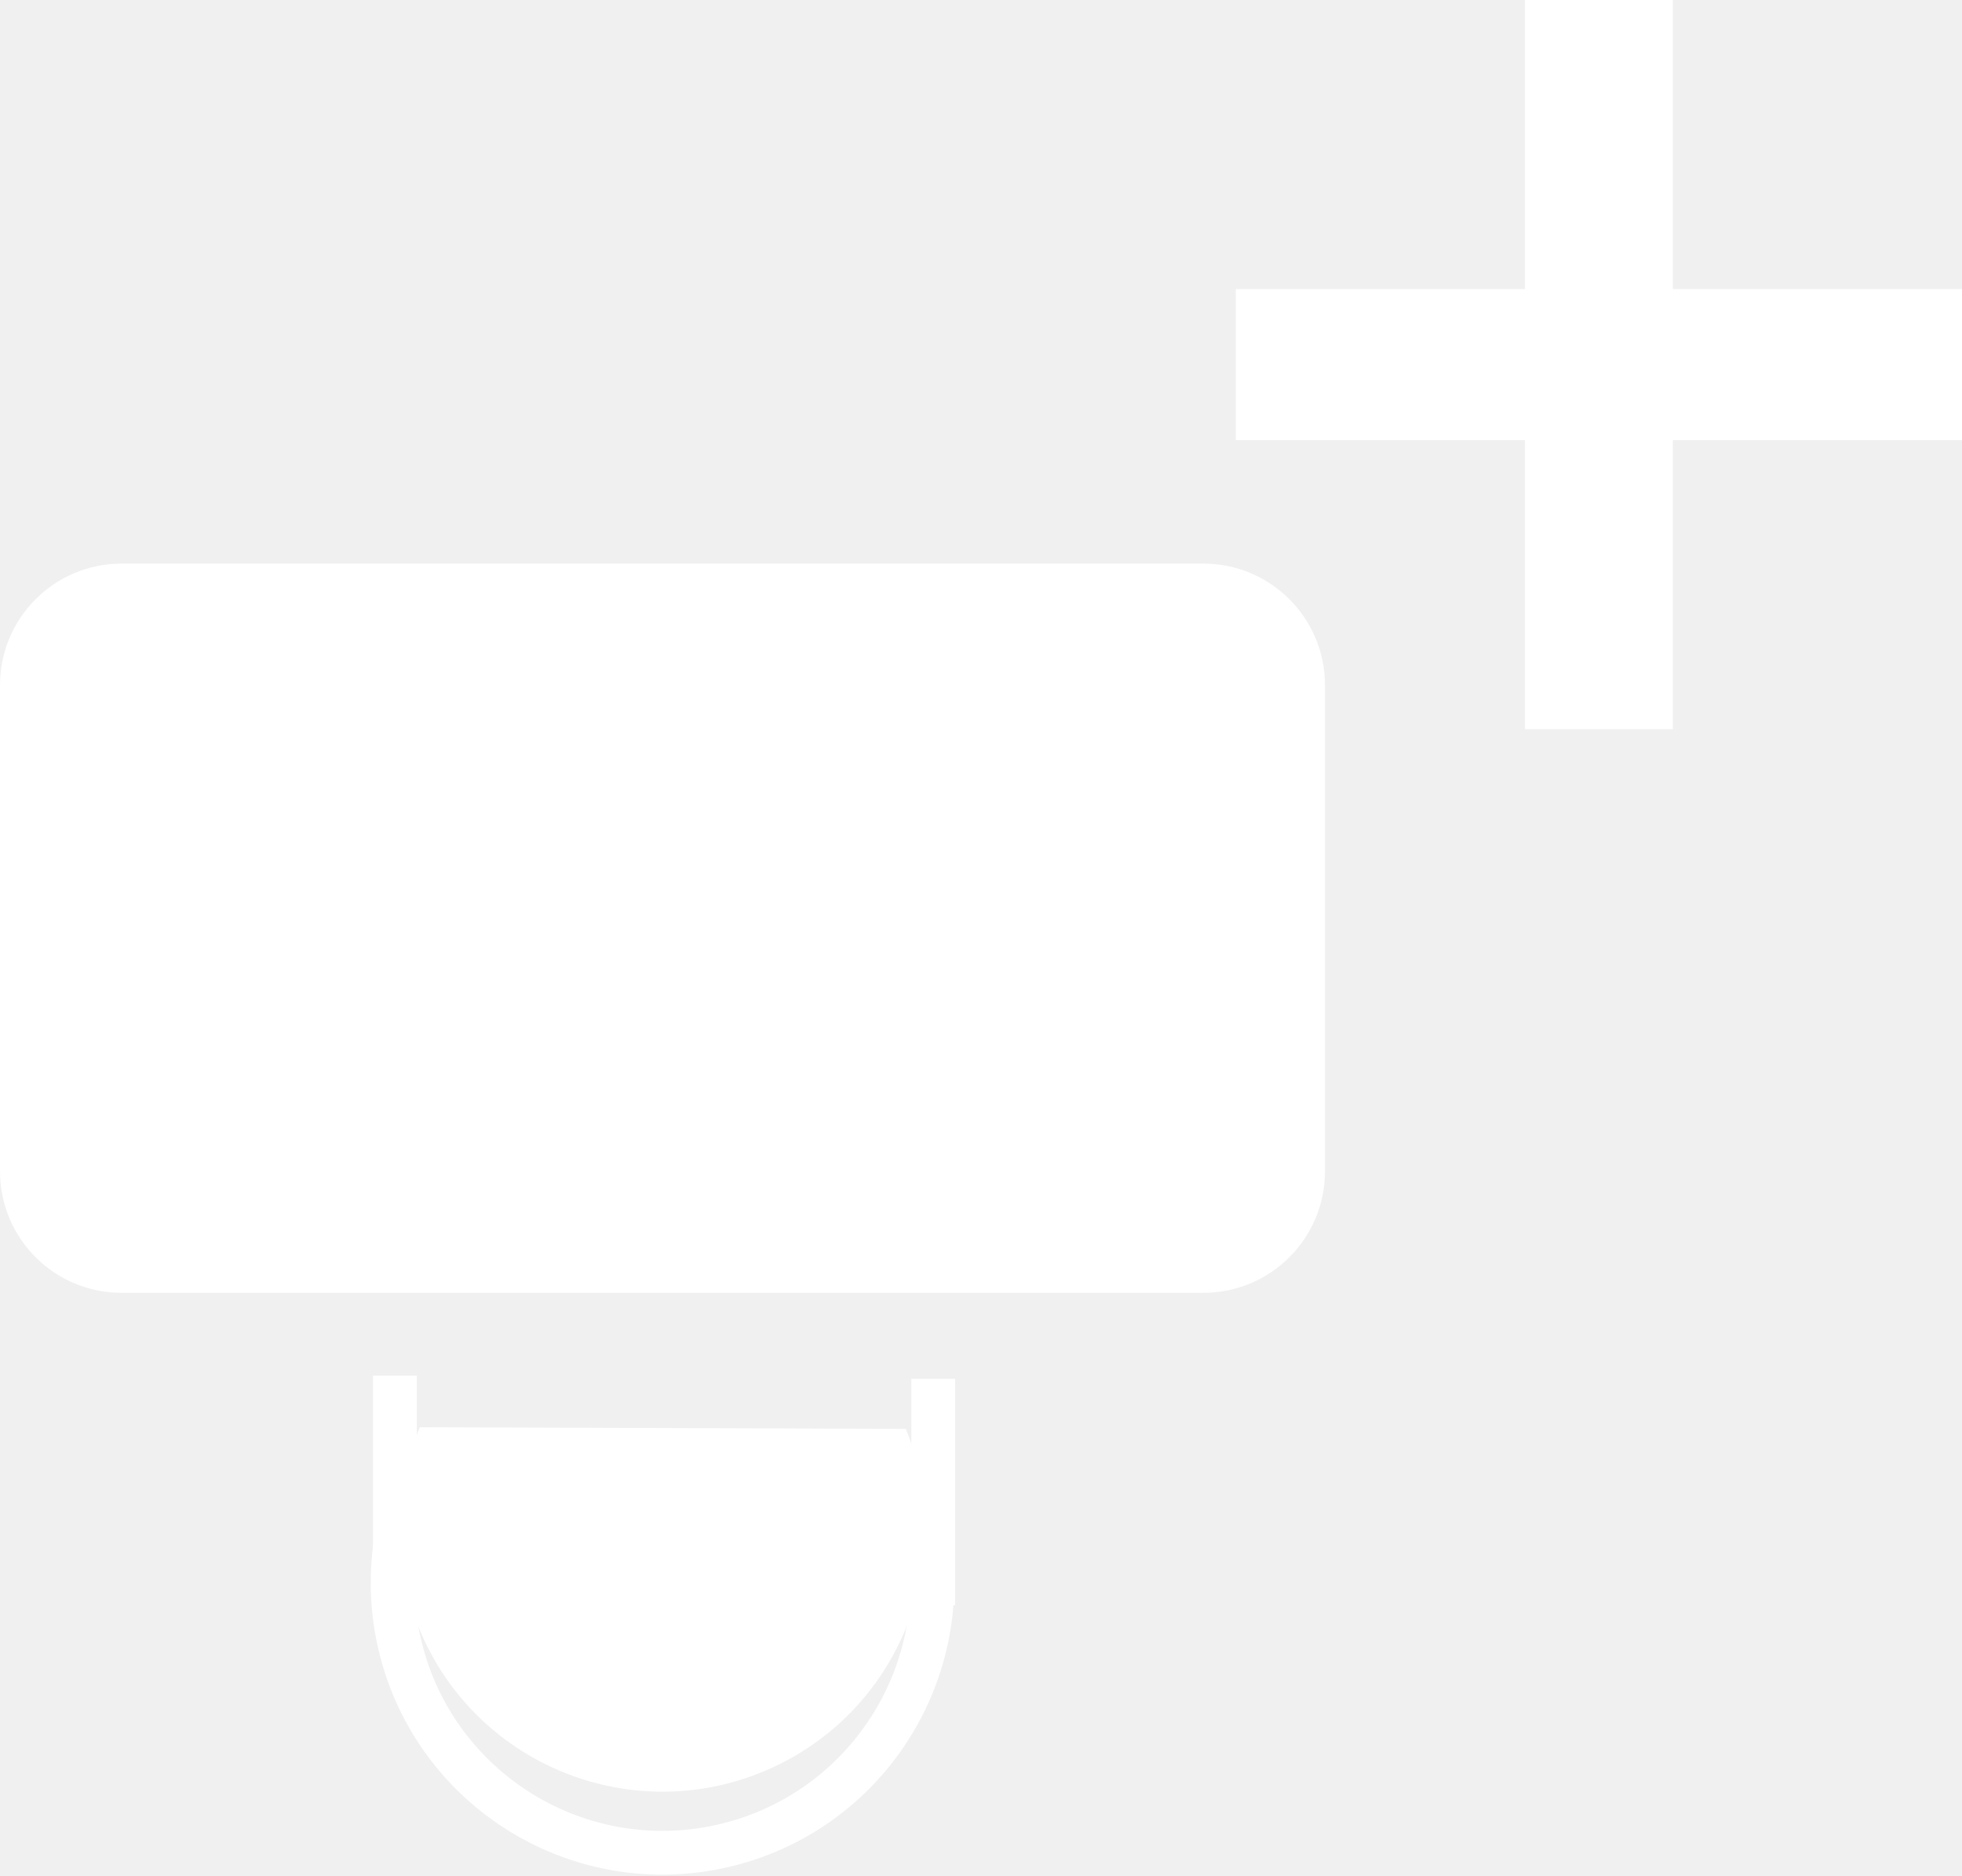
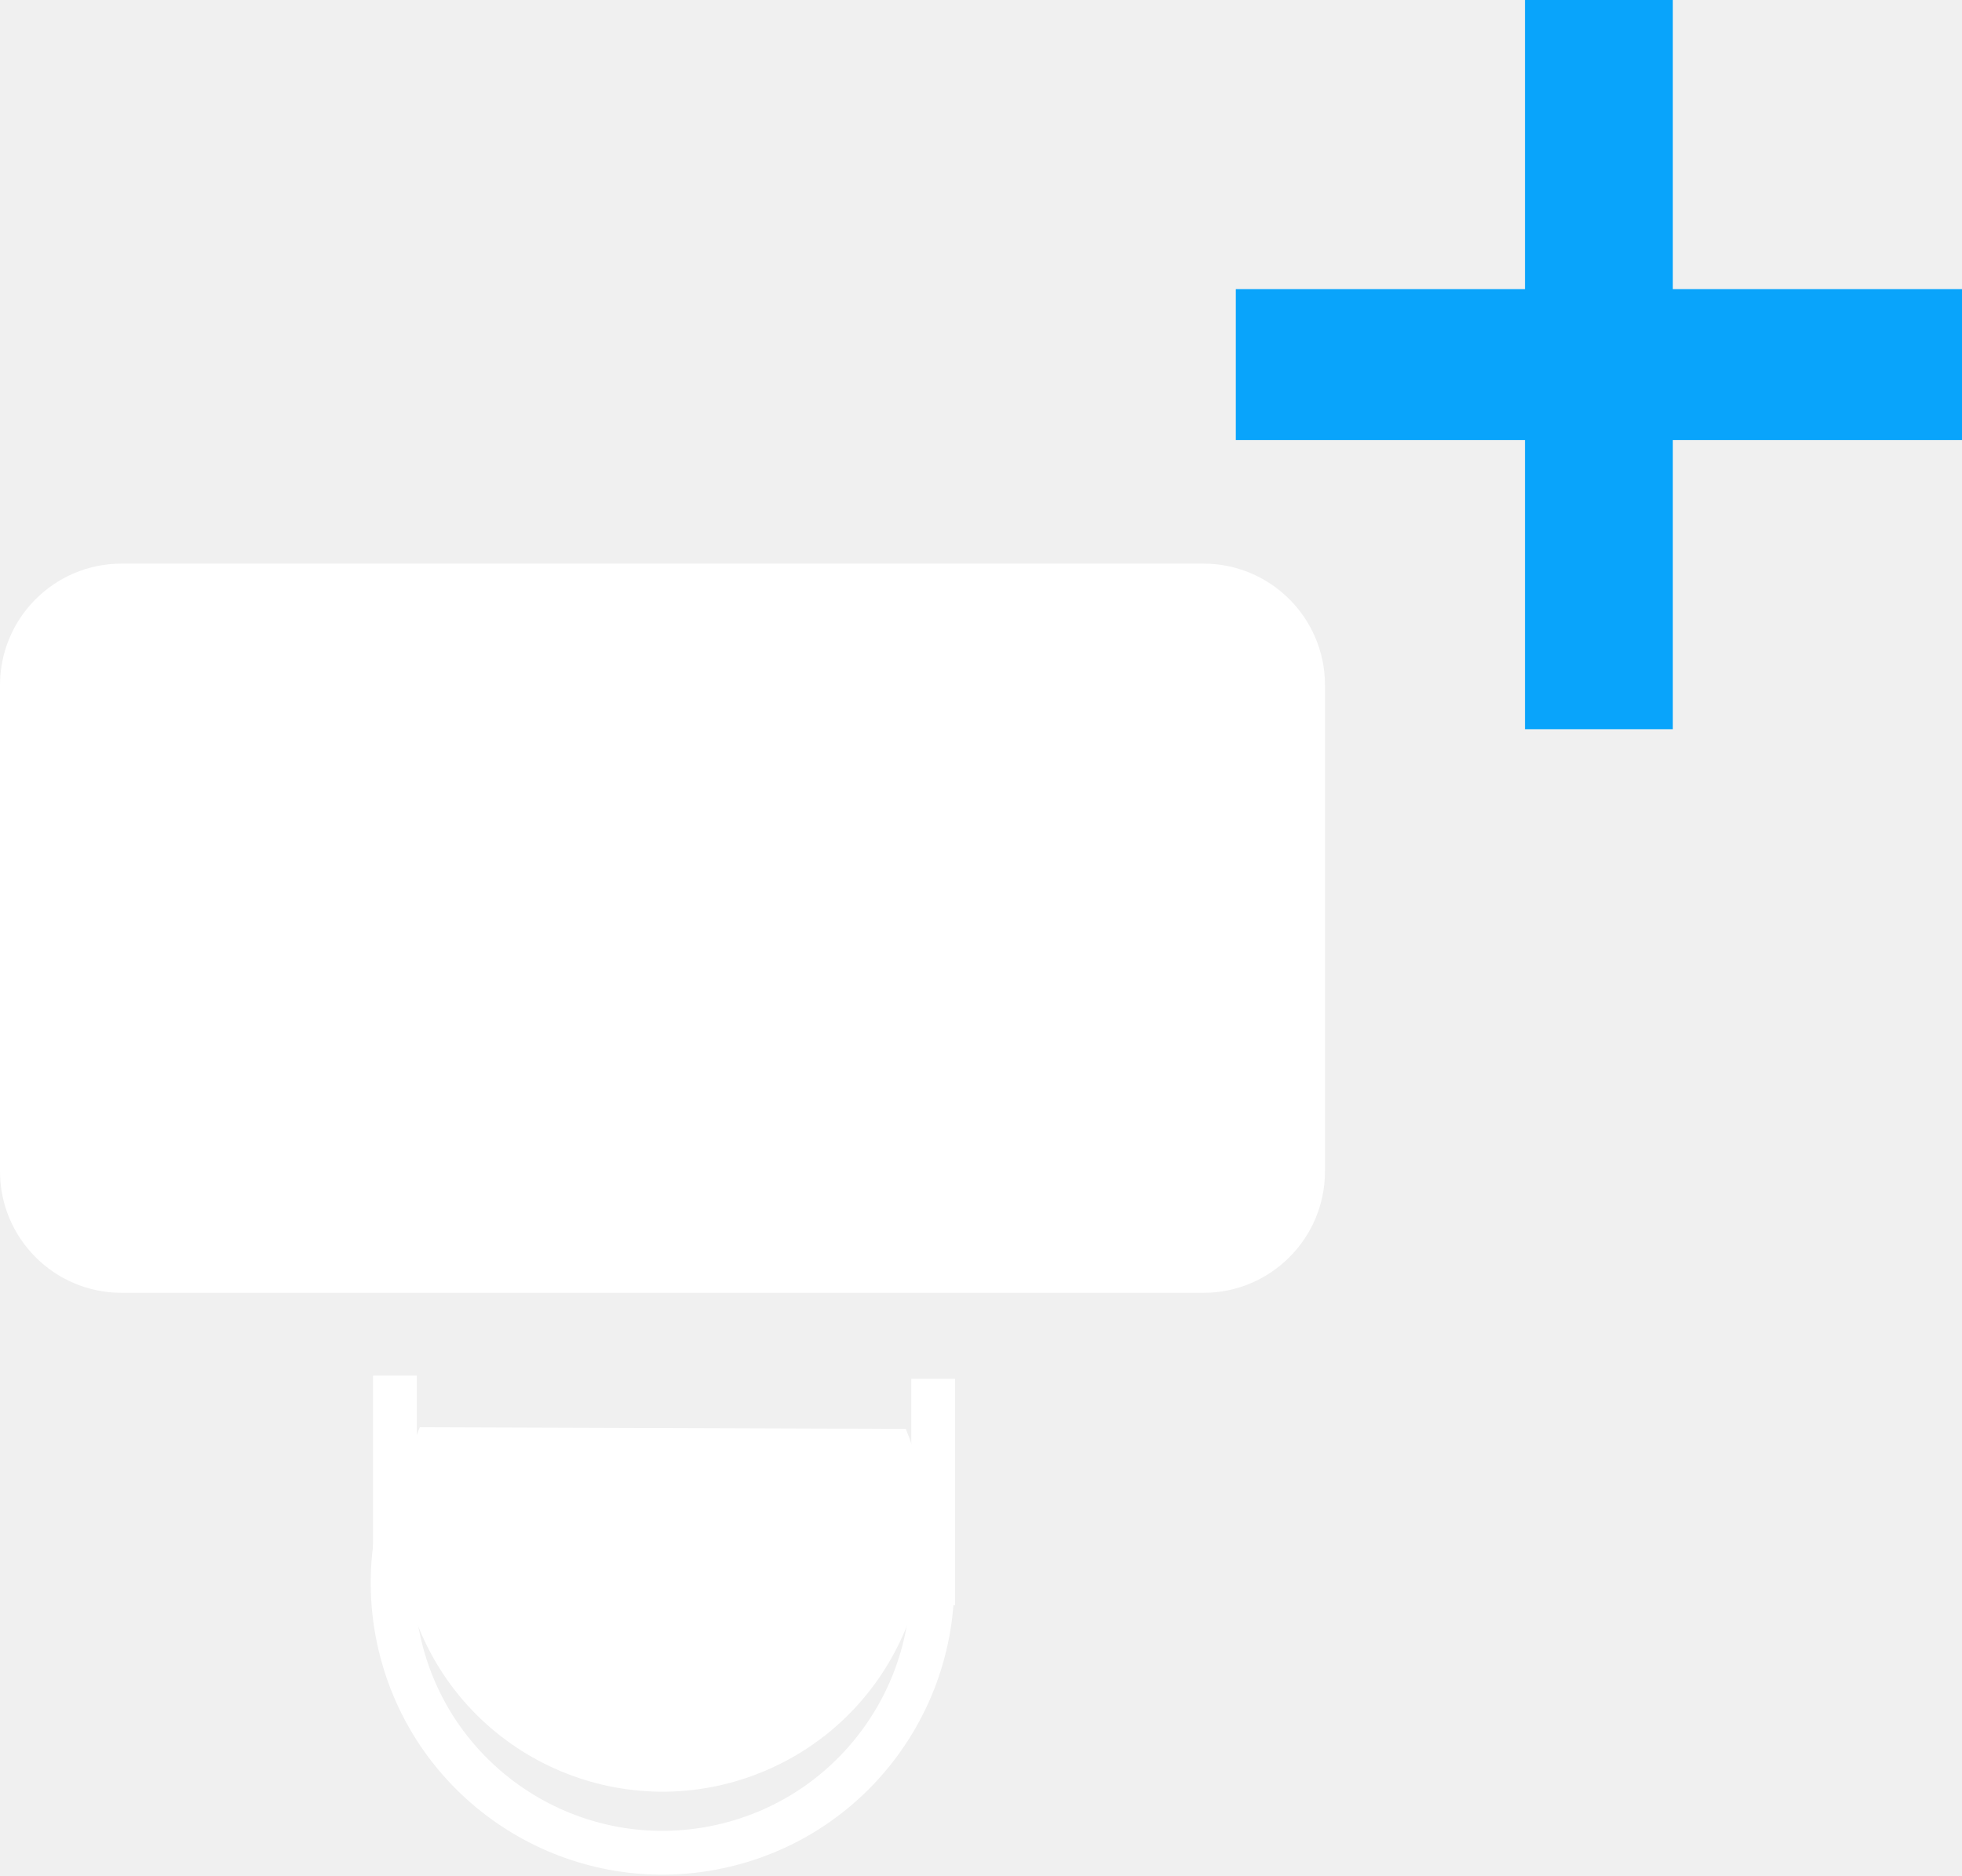
<svg xmlns="http://www.w3.org/2000/svg" width="616" height="589" overflow="hidden">
  <defs>
    <clipPath id="clip0">
      <rect x="1123" y="1286" width="616" height="589" />
    </clipPath>
  </defs>
  <g clip-path="url(#clip0)" transform="translate(-1123 -1286)">
    <path d="M1123 1501.17C1123 1480.09 1140.09 1463 1161.17 1463L1500.83 1463C1521.91 1463 1539 1480.09 1539 1501.17L1539 1653.83C1539 1674.91 1521.91 1692 1500.83 1692L1161.17 1692C1140.09 1692 1123 1674.91 1123 1653.83Z" fill="#FFFFFF" fill-rule="evenodd" />
    <path d="M1407.39 1734.73C1424.7 1776.92 1404.53 1825.16 1362.33 1842.47 1320.14 1859.78 1271.9 1839.61 1254.59 1797.41 1246.28 1777.15 1246.36 1754.41 1254.81 1734.21Z" fill="#FFFFFF" fill-rule="evenodd" />
    <path d="M1413.77 1765.08C1423.73 1810.8 1394.73 1855.93 1349.01 1865.89 1303.29 1875.84 1258.16 1846.85 1248.21 1801.13 1245.67 1789.48 1245.62 1777.43 1248.06 1765.77" stroke="#FFFFFF" stroke-width="13.75" stroke-miterlimit="8" fill="none" fill-rule="evenodd" />
    <path d="M0 0 0 71.106" stroke="#FFFFFF" stroke-width="13.75" stroke-miterlimit="8" fill="none" fill-rule="evenodd" transform="matrix(1 0 0 -1 1247 1789.11)" />
    <path d="M0 0 0 71.106" stroke="#FFFFFF" stroke-width="13.75" stroke-miterlimit="8" fill="none" fill-rule="evenodd" transform="matrix(1 0 0 -1 1416 1790.11)" />
-     <path d="M1511 1376.79 1601.79 1376.79 1601.79 1286 1648.21 1286 1648.21 1376.79 1739 1376.79 1739 1424.21 1648.21 1424.21 1648.21 1515 1601.79 1515 1601.79 1424.21 1511 1424.21Z" fill="#FFFFFF" fill-rule="evenodd" />
+     <path d="M1511 1376.79 1601.79 1376.79 1601.79 1286 1648.21 1286 1648.21 1376.79 1739 1376.79 1739 1424.21 1648.21 1424.21 1648.21 1515 1601.79 1515 1601.79 1424.21 1511 1424.21Z" fill="#09A4FB" fill-rule="evenodd" />
  </g>
</svg>
